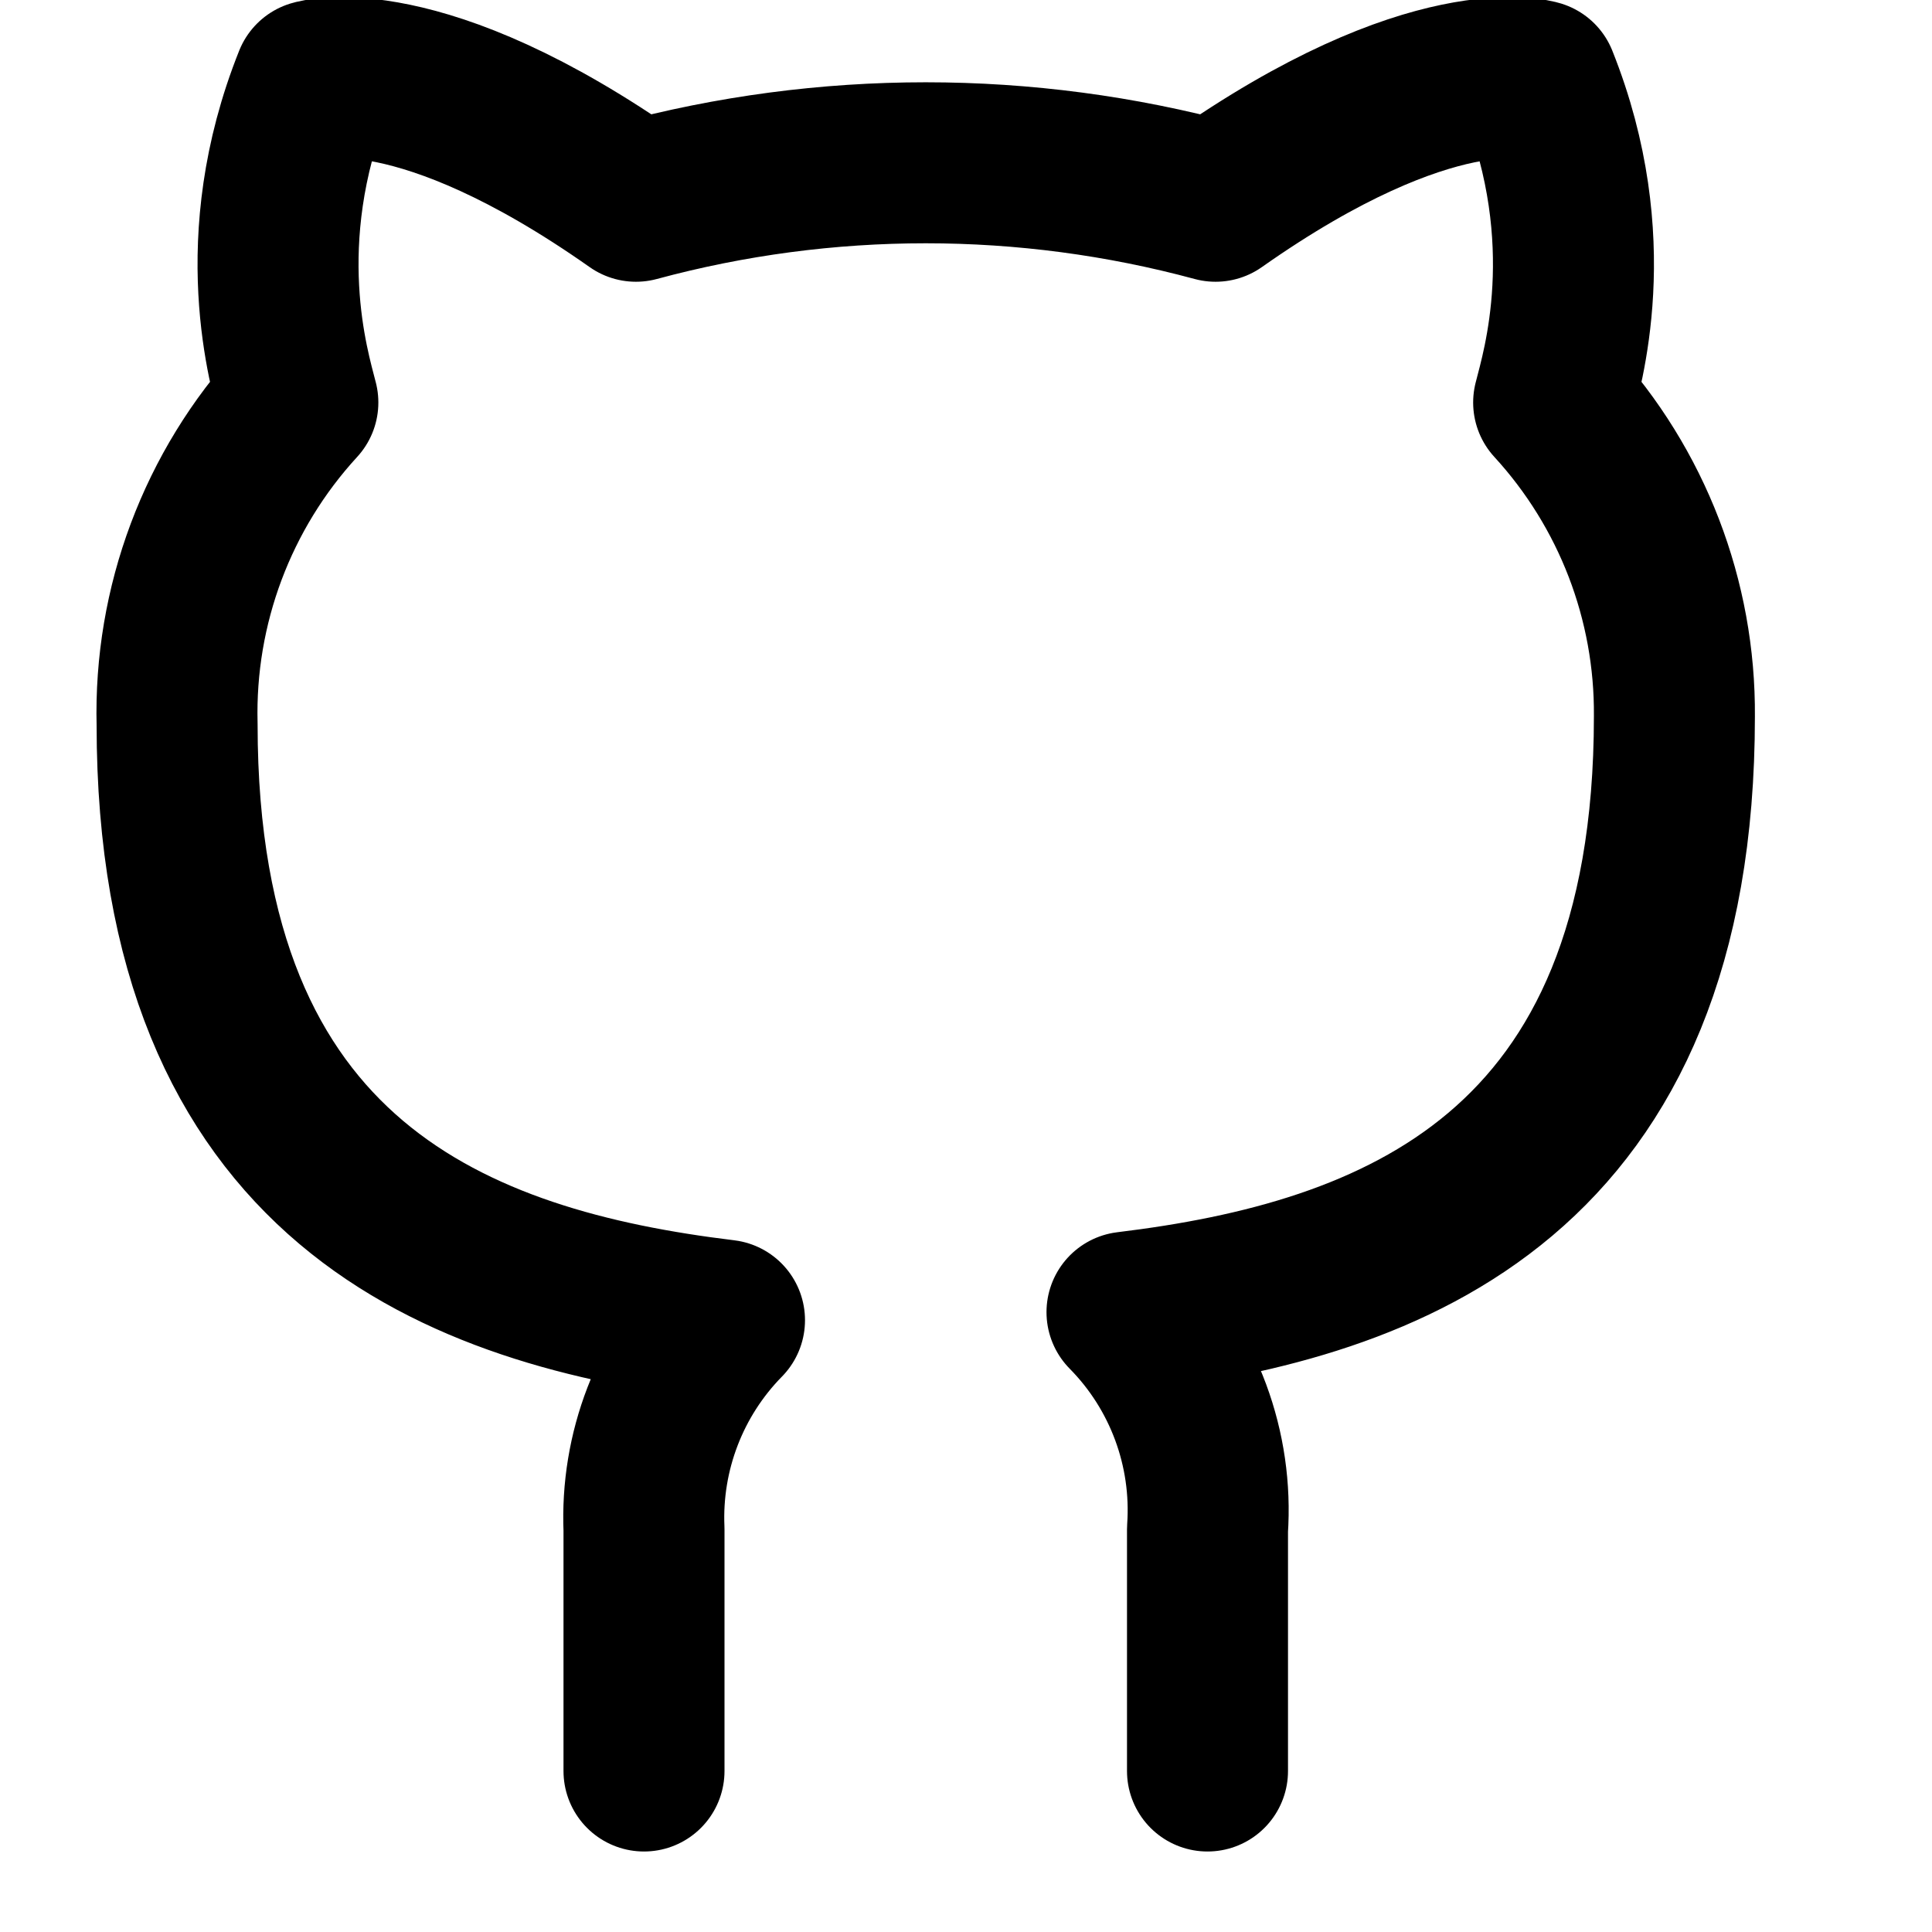
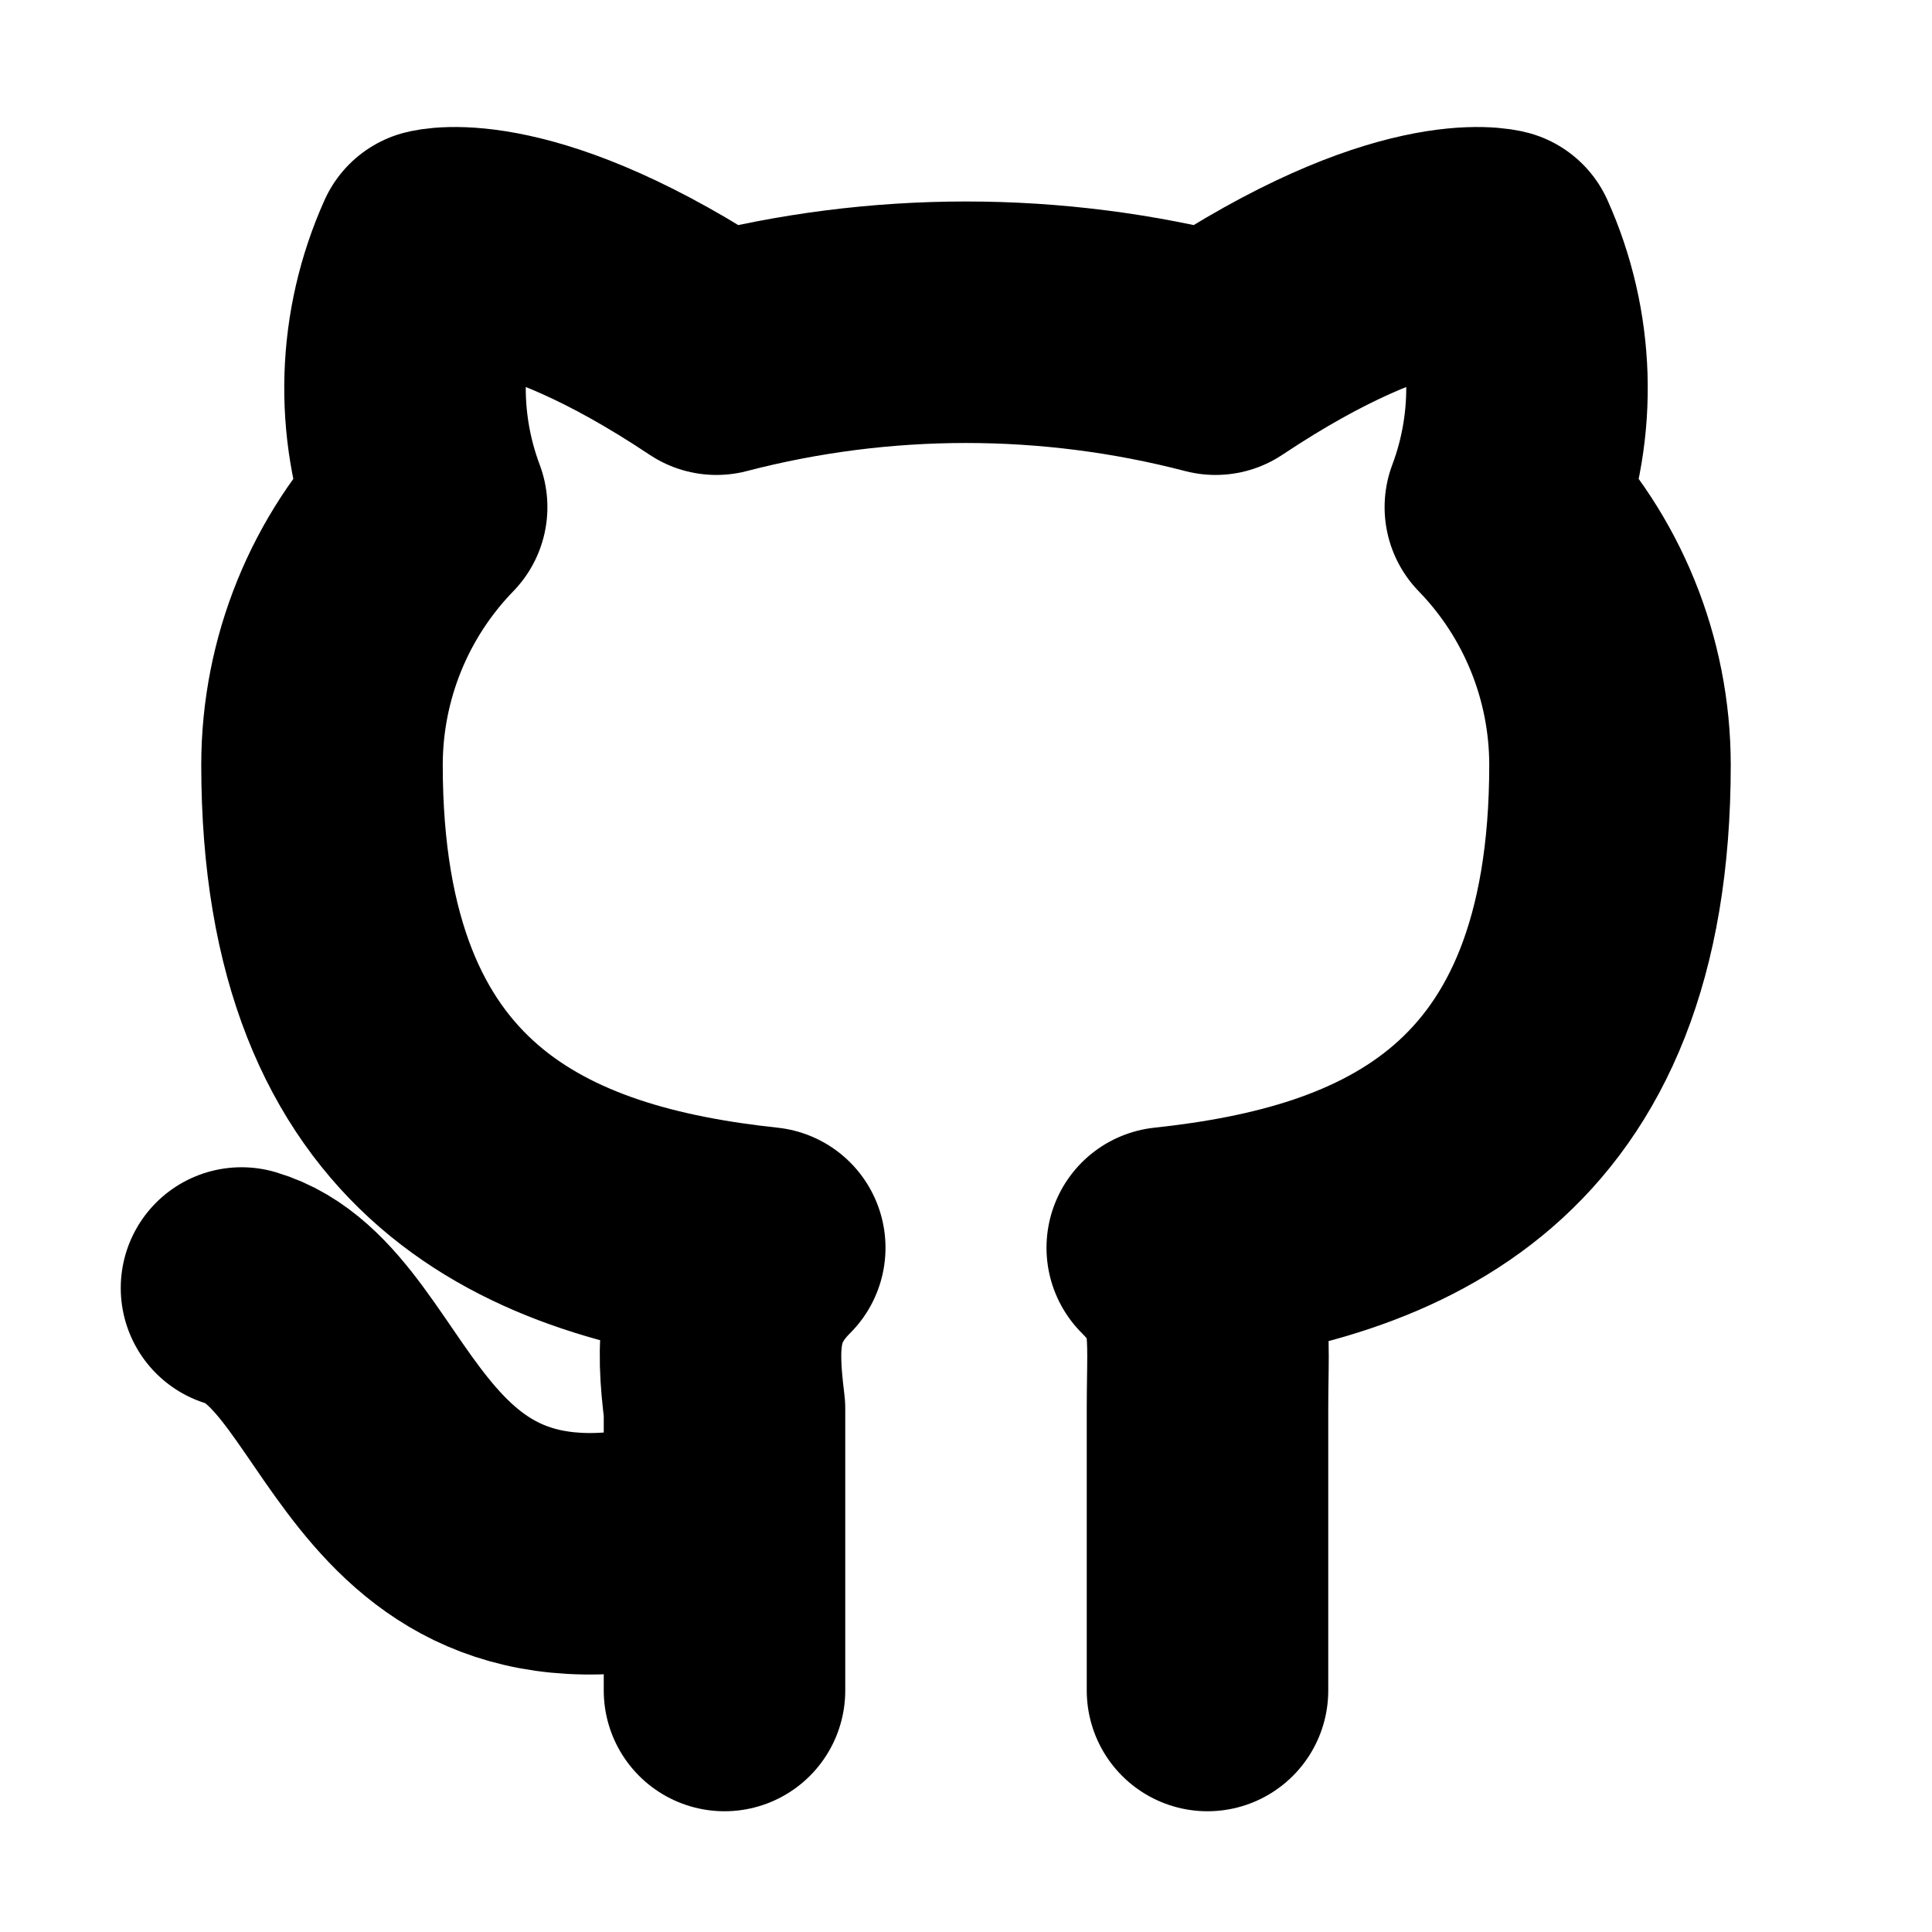
- <svg xmlns="http://www.w3.org/2000/svg" viewBox="0 0 24 24" fill="none" stroke="currentColor" stroke-width="2" stroke-linecap="round" stroke-linejoin="round">
-   <path d="M15 22v-3a3.5 3.5 0 0 0-1-2.7c3.3-.4 6.8-1.7 6.8-7.4A5.7 5.7 0 0 0 19.3 5c.1-.4.6-2-.2-4 0 0-1.3-.4-4 1.5a13.8 13.8 0 0 0-7.2 0C5.2.6 3.9 1 3.9 1c-.8 2-.3 3.6-.2 4A5.7 5.7 0 0 0 2.2 9c0 5.7 3.5 7 6.8 7.4A3.5 3.5 0 0 0 8 19v3" />
+ <svg xmlns="http://www.w3.org/2000/svg" width="24" height="24" viewBox="0 0 24 24">
+   <path fill="none" stroke="currentColor" stroke-linecap="round" stroke-linejoin="round" stroke-width="3" d="M9 19c-4.3 1.4-4.3-2.5-6-3m12 5v-3.5c0-1 .1-1.4-.5-2c2.8-.3 5.5-1.4 5.5-6a4.6 4.6 0 0 0-1.3-3.2a4.2 4.2 0 0 0-.1-3.2s-1.1-.3-3.5 1.3a12.3 12.3 0 0 0-6.2 0C6.5 2.8 5.4 3.1 5.4 3.1a4.2 4.2 0 0 0-.1 3.2A4.6 4.6 0 0 0 4 9.5c0 4.6 2.7 5.7 5.5 6c-.6.6-.6 1.2-.5 2V21" />
</svg>
